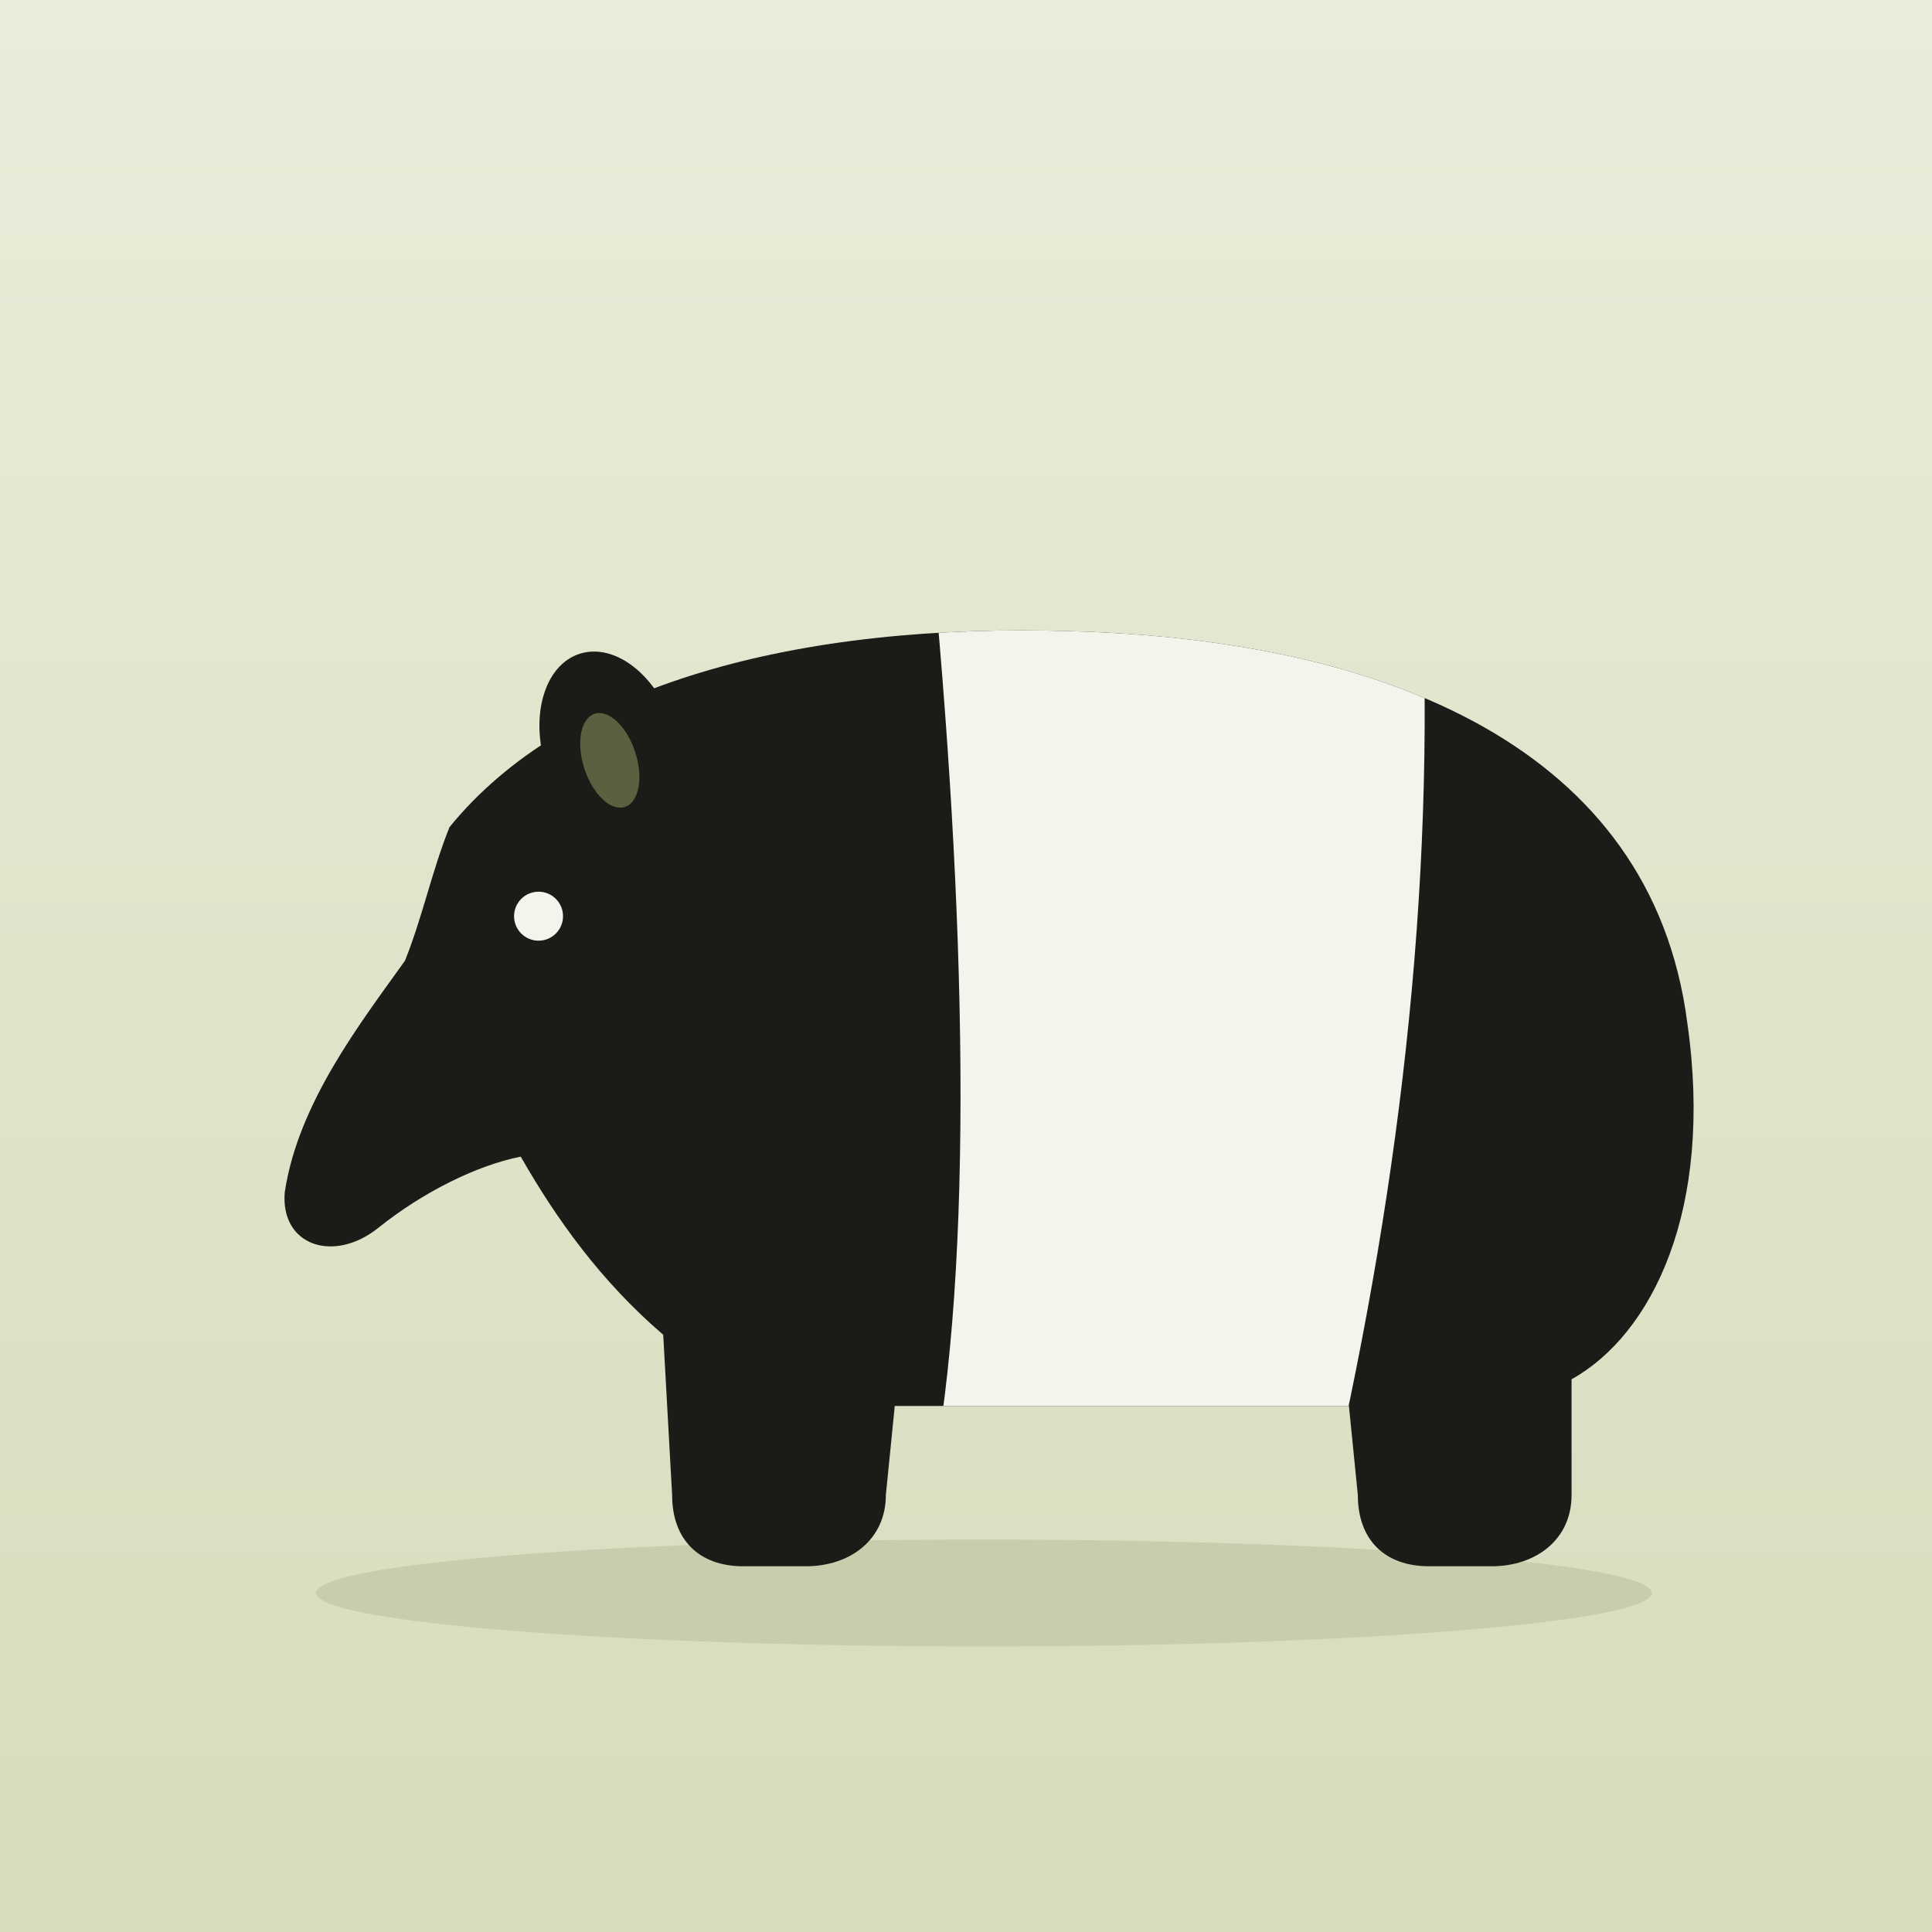
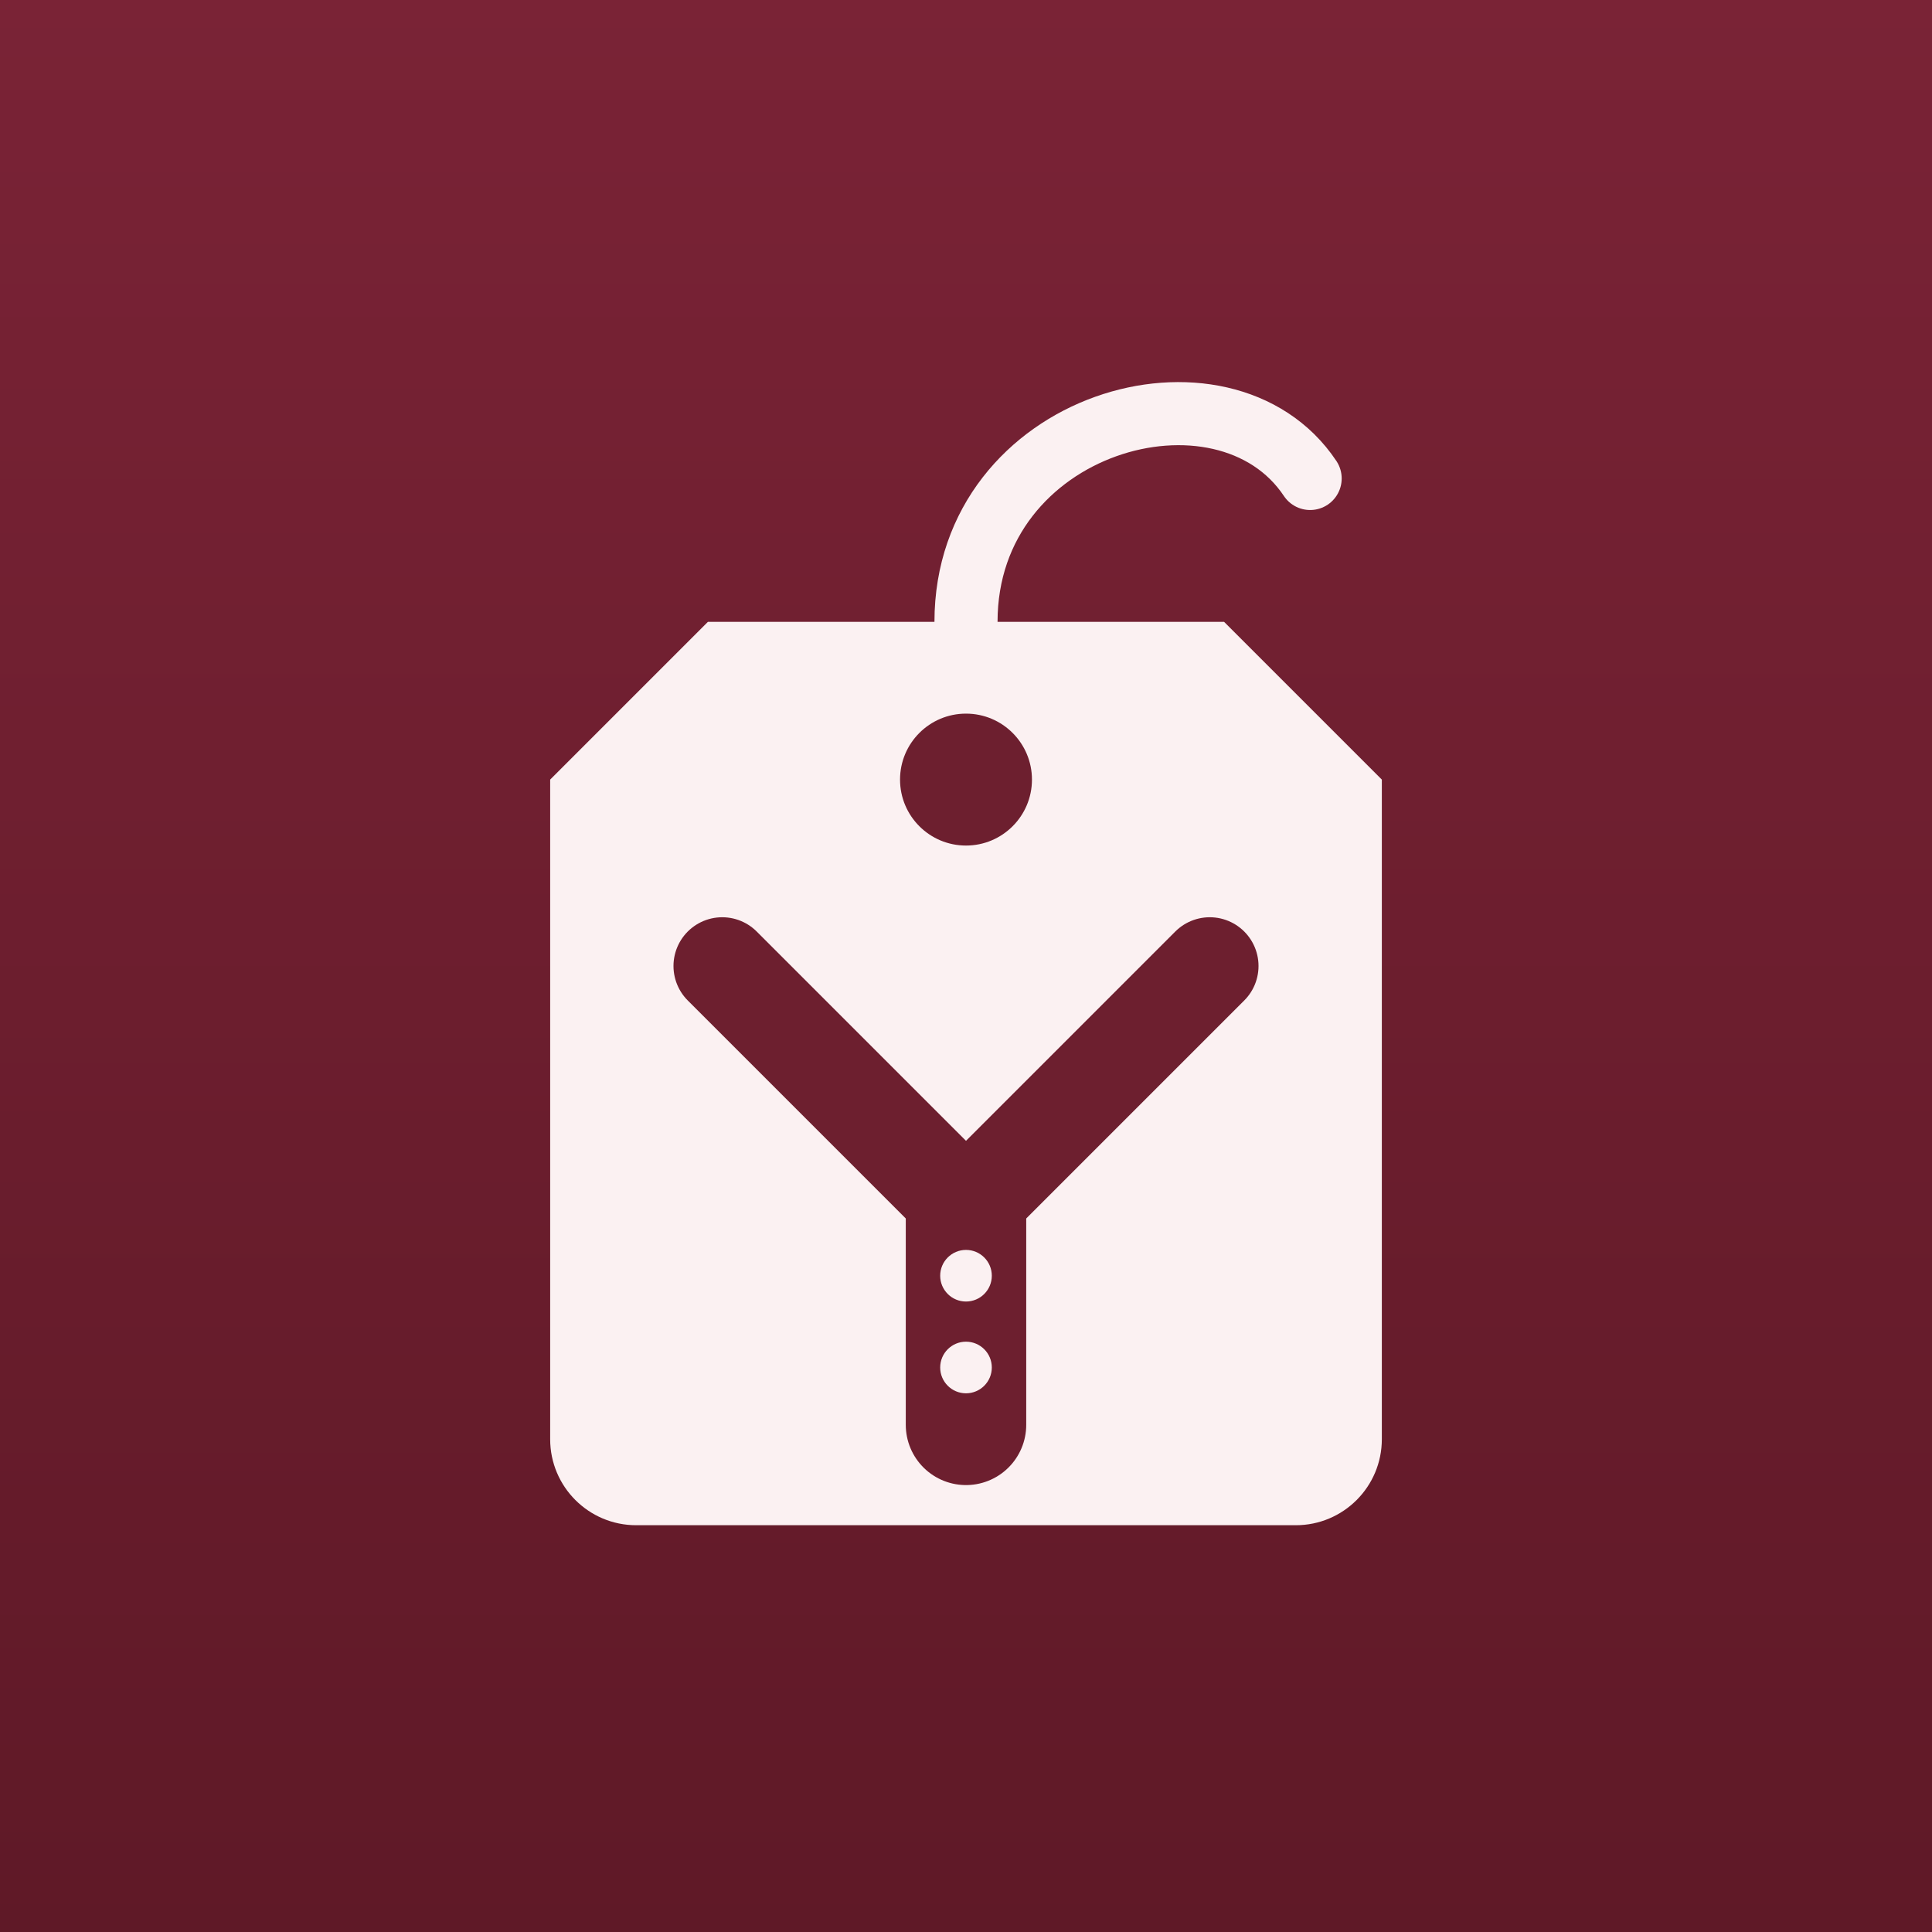
<svg xmlns="http://www.w3.org/2000/svg" viewBox="0 0 512 512" width="512" height="512">
  <defs>
    <linearGradient id="bg" x1="0" y1="0" x2="0" y2="1">
-       <stop offset="0" stop-color="#e9ecd9" />
-       <stop offset="1" stop-color="#d7dcbd" />
+       <stop offset="0" stop-color="#7a2336" />
+       <stop offset="1" stop-color="#5f1927" />
    </linearGradient>
-     <clipPath id="body">
-       <path id="bp" d="M150 232       C 176 200, 228 186, 290 188       C 360 190, 420 214, 428 276       C 434 318, 420 346, 402 356       L 402 382 C 402 392, 394 398, 384 398 L 370 398 C 360 398, 354 392, 354 382 L 352 362       L 250 362 L 248 382 C 248 392, 240 398, 230 398 L 216 398 C 206 398, 200 392, 200 382 L 198 346       C 184 334, 174 320, 166 306       C 156 308, 144 314, 134 322       C 124 330, 112 326, 113 314       C 116 294, 130 276, 140 262       C 144 252, 146 242, 150 232 Z" />
-     </clipPath>
  </defs>
  <rect width="512" height="512" fill="url(#bg)" />
-   <g id="tap" transform="translate(256 290) scale(1.18) translate(-266 -292)">
-     <ellipse cx="270" cy="404" rx="150" ry="12" fill="#56622f" opacity=".14" />
-     <g clip-path="url(#body)">
-       <use href="#bp" fill="#1b1c18" />
-       <path d="M258 168 C 298 186, 330 186, 368 170 C 372 240, 364 310, 348 380 L 258 380 C 268 330, 266 250, 258 168 Z" fill="#f4f4ec" />
+   <g transform="translate(256 256) scale(7.6) translate(-24 -24.5)">
+     <path d="M24 12.5C24 5.5 33 3 36 7.5" fill="none" stroke="#fbf1f2" stroke-width="2.2" stroke-linecap="round" />
+     <path d="M15 12.5H33L38.5 18V41A3 3 0 0 1 35.5 44H12.5A3 3 0 0 1 9.5 41V18Z" fill="#fbf1f2" />
+     <circle cx="24" cy="18" r="2.3" fill="#6d1f2f" />
+     <g fill="none" stroke="#6d1f2f" stroke-linecap="round" stroke-linejoin="round">
+       <path d="M15.5 24.5 24 33 32.5 24.5" stroke-width="3.4" />
+       <path d="M24 33V40.5" stroke-width="4.2" />
    </g>
-     <ellipse cx="186" cy="214" rx="15" ry="22" transform="rotate(-18 186 214)" fill="#1b1c18" />
-     <ellipse cx="186" cy="217" rx="6" ry="11" transform="rotate(-18 186 217)" fill="#5d6040" />
-     <circle cx="170" cy="252" r="5.5" fill="#f4f4ec" />
+     <circle cx="24" cy="35.3" r="0.9" fill="#fbf1f2" />
+     <circle cx="24" cy="38.5" r="0.9" fill="#fbf1f2" />
  </g>
</svg>
